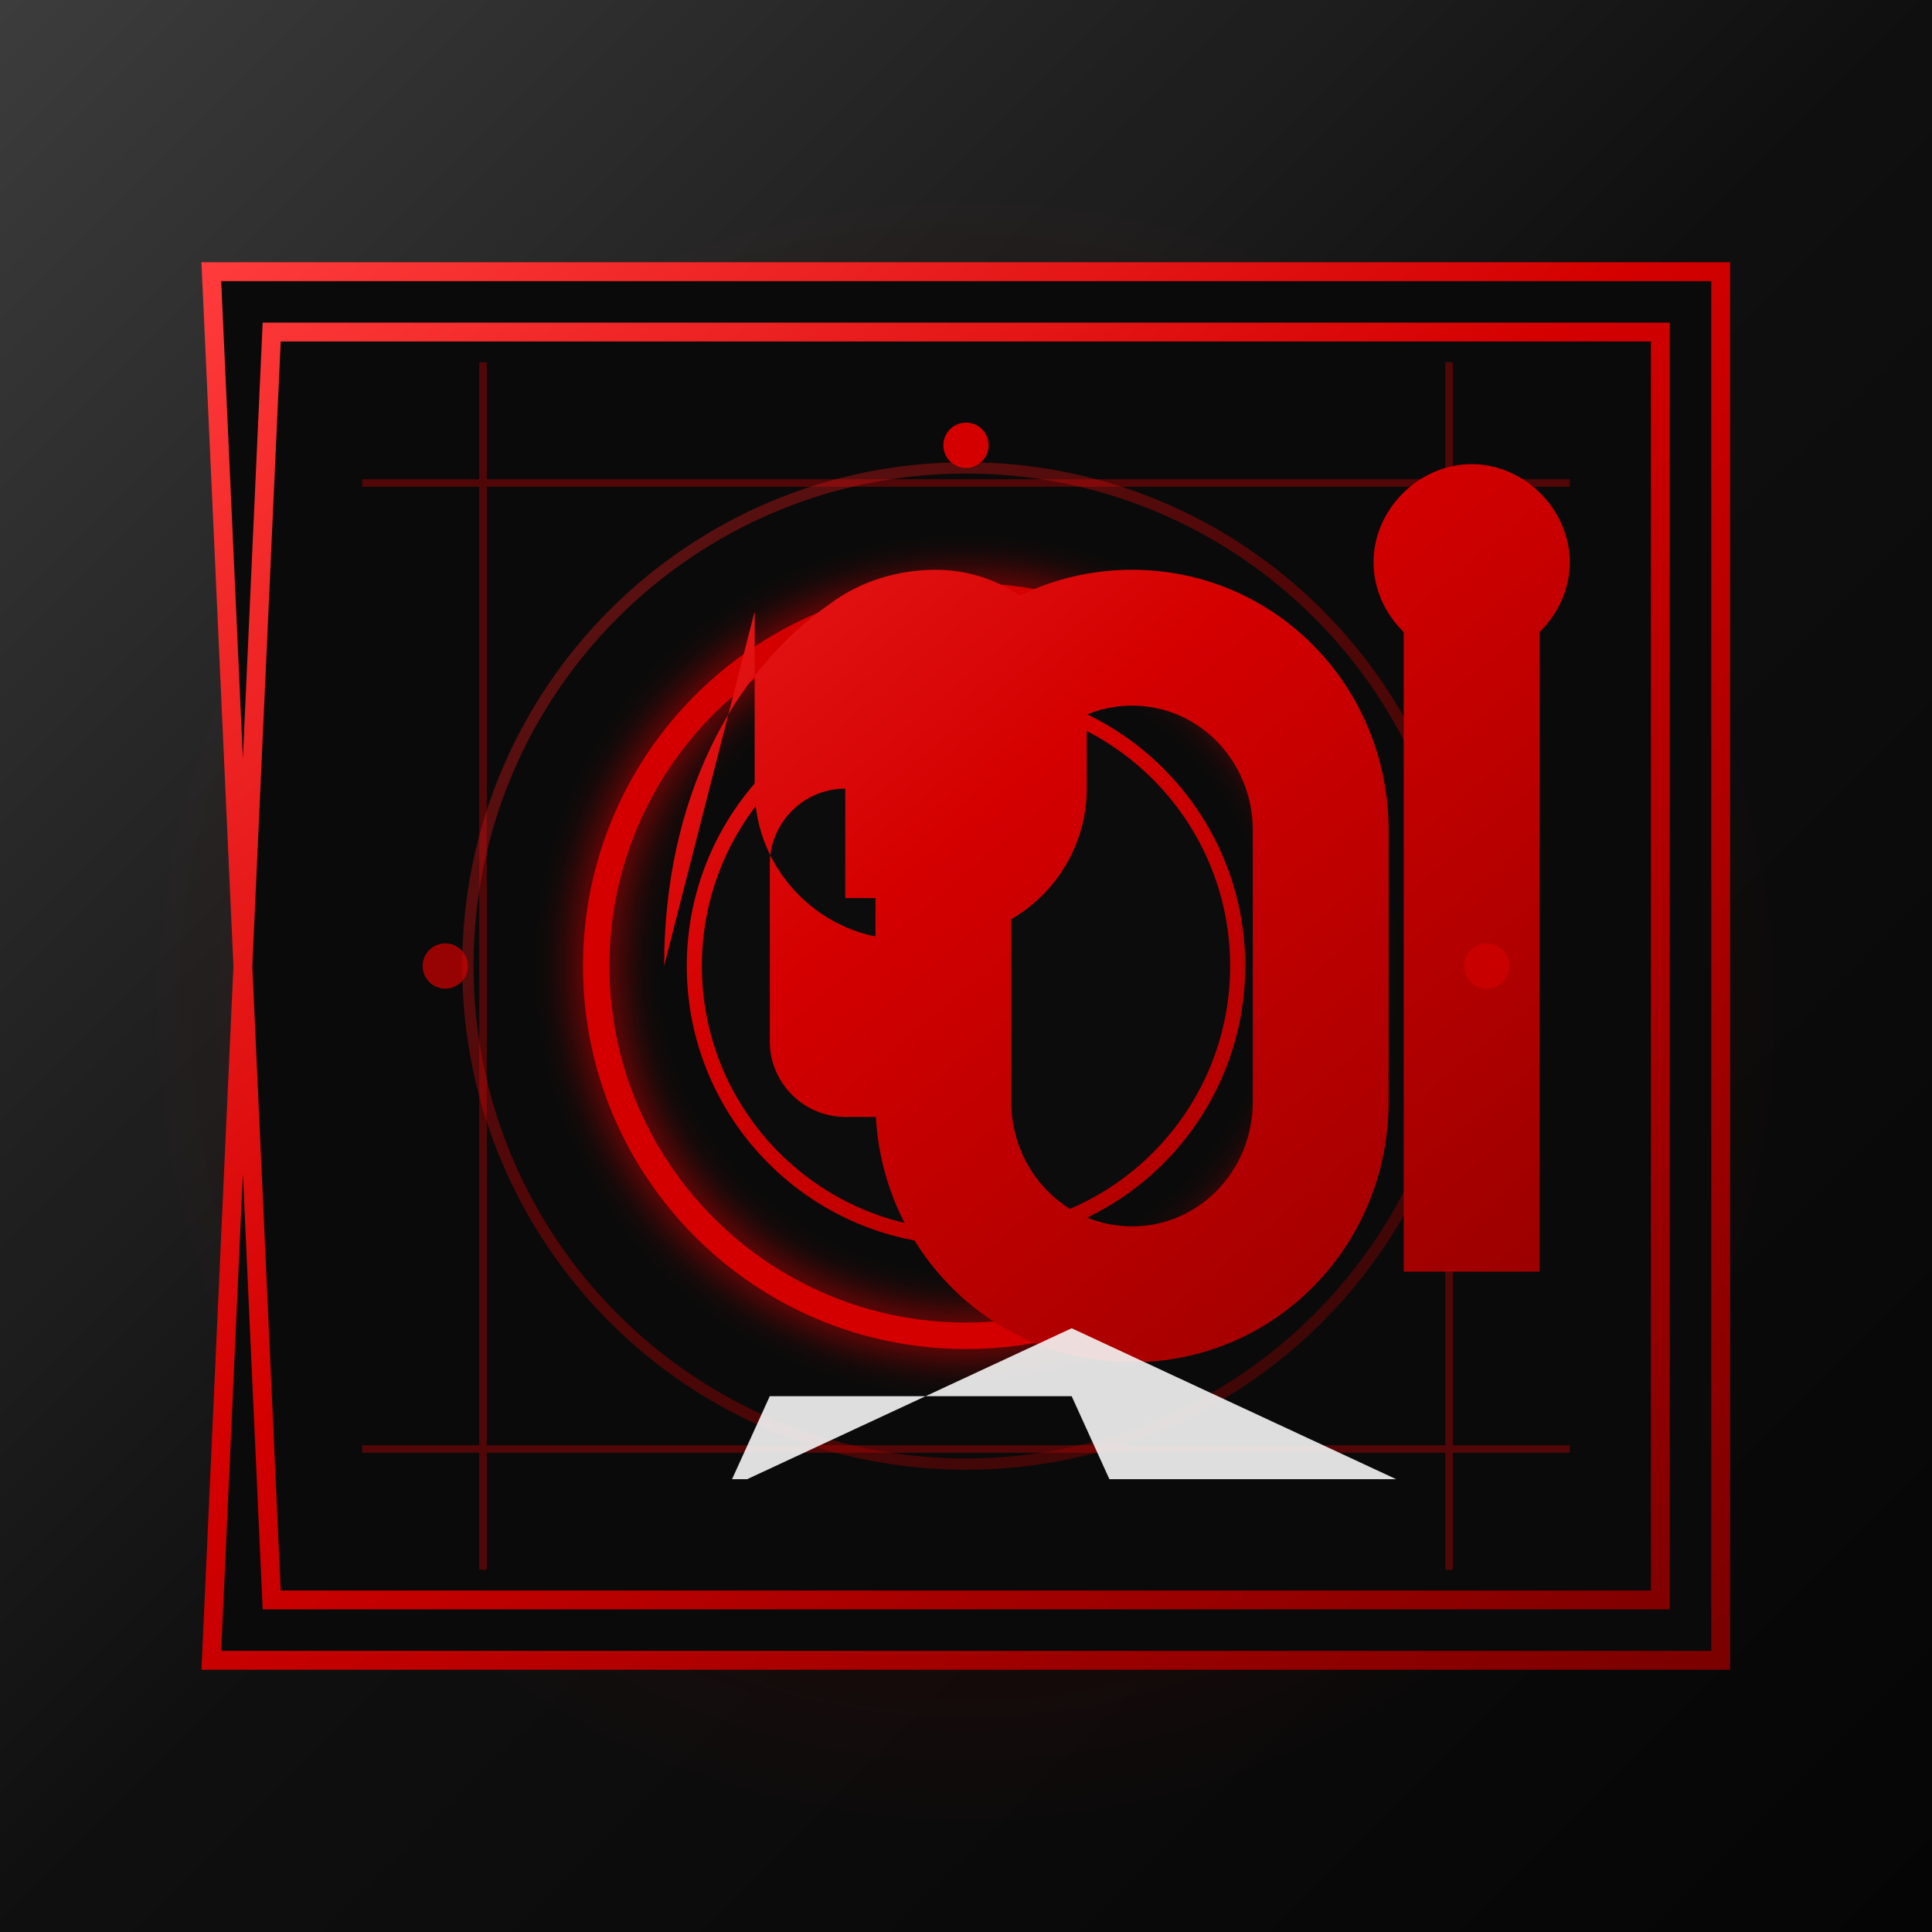
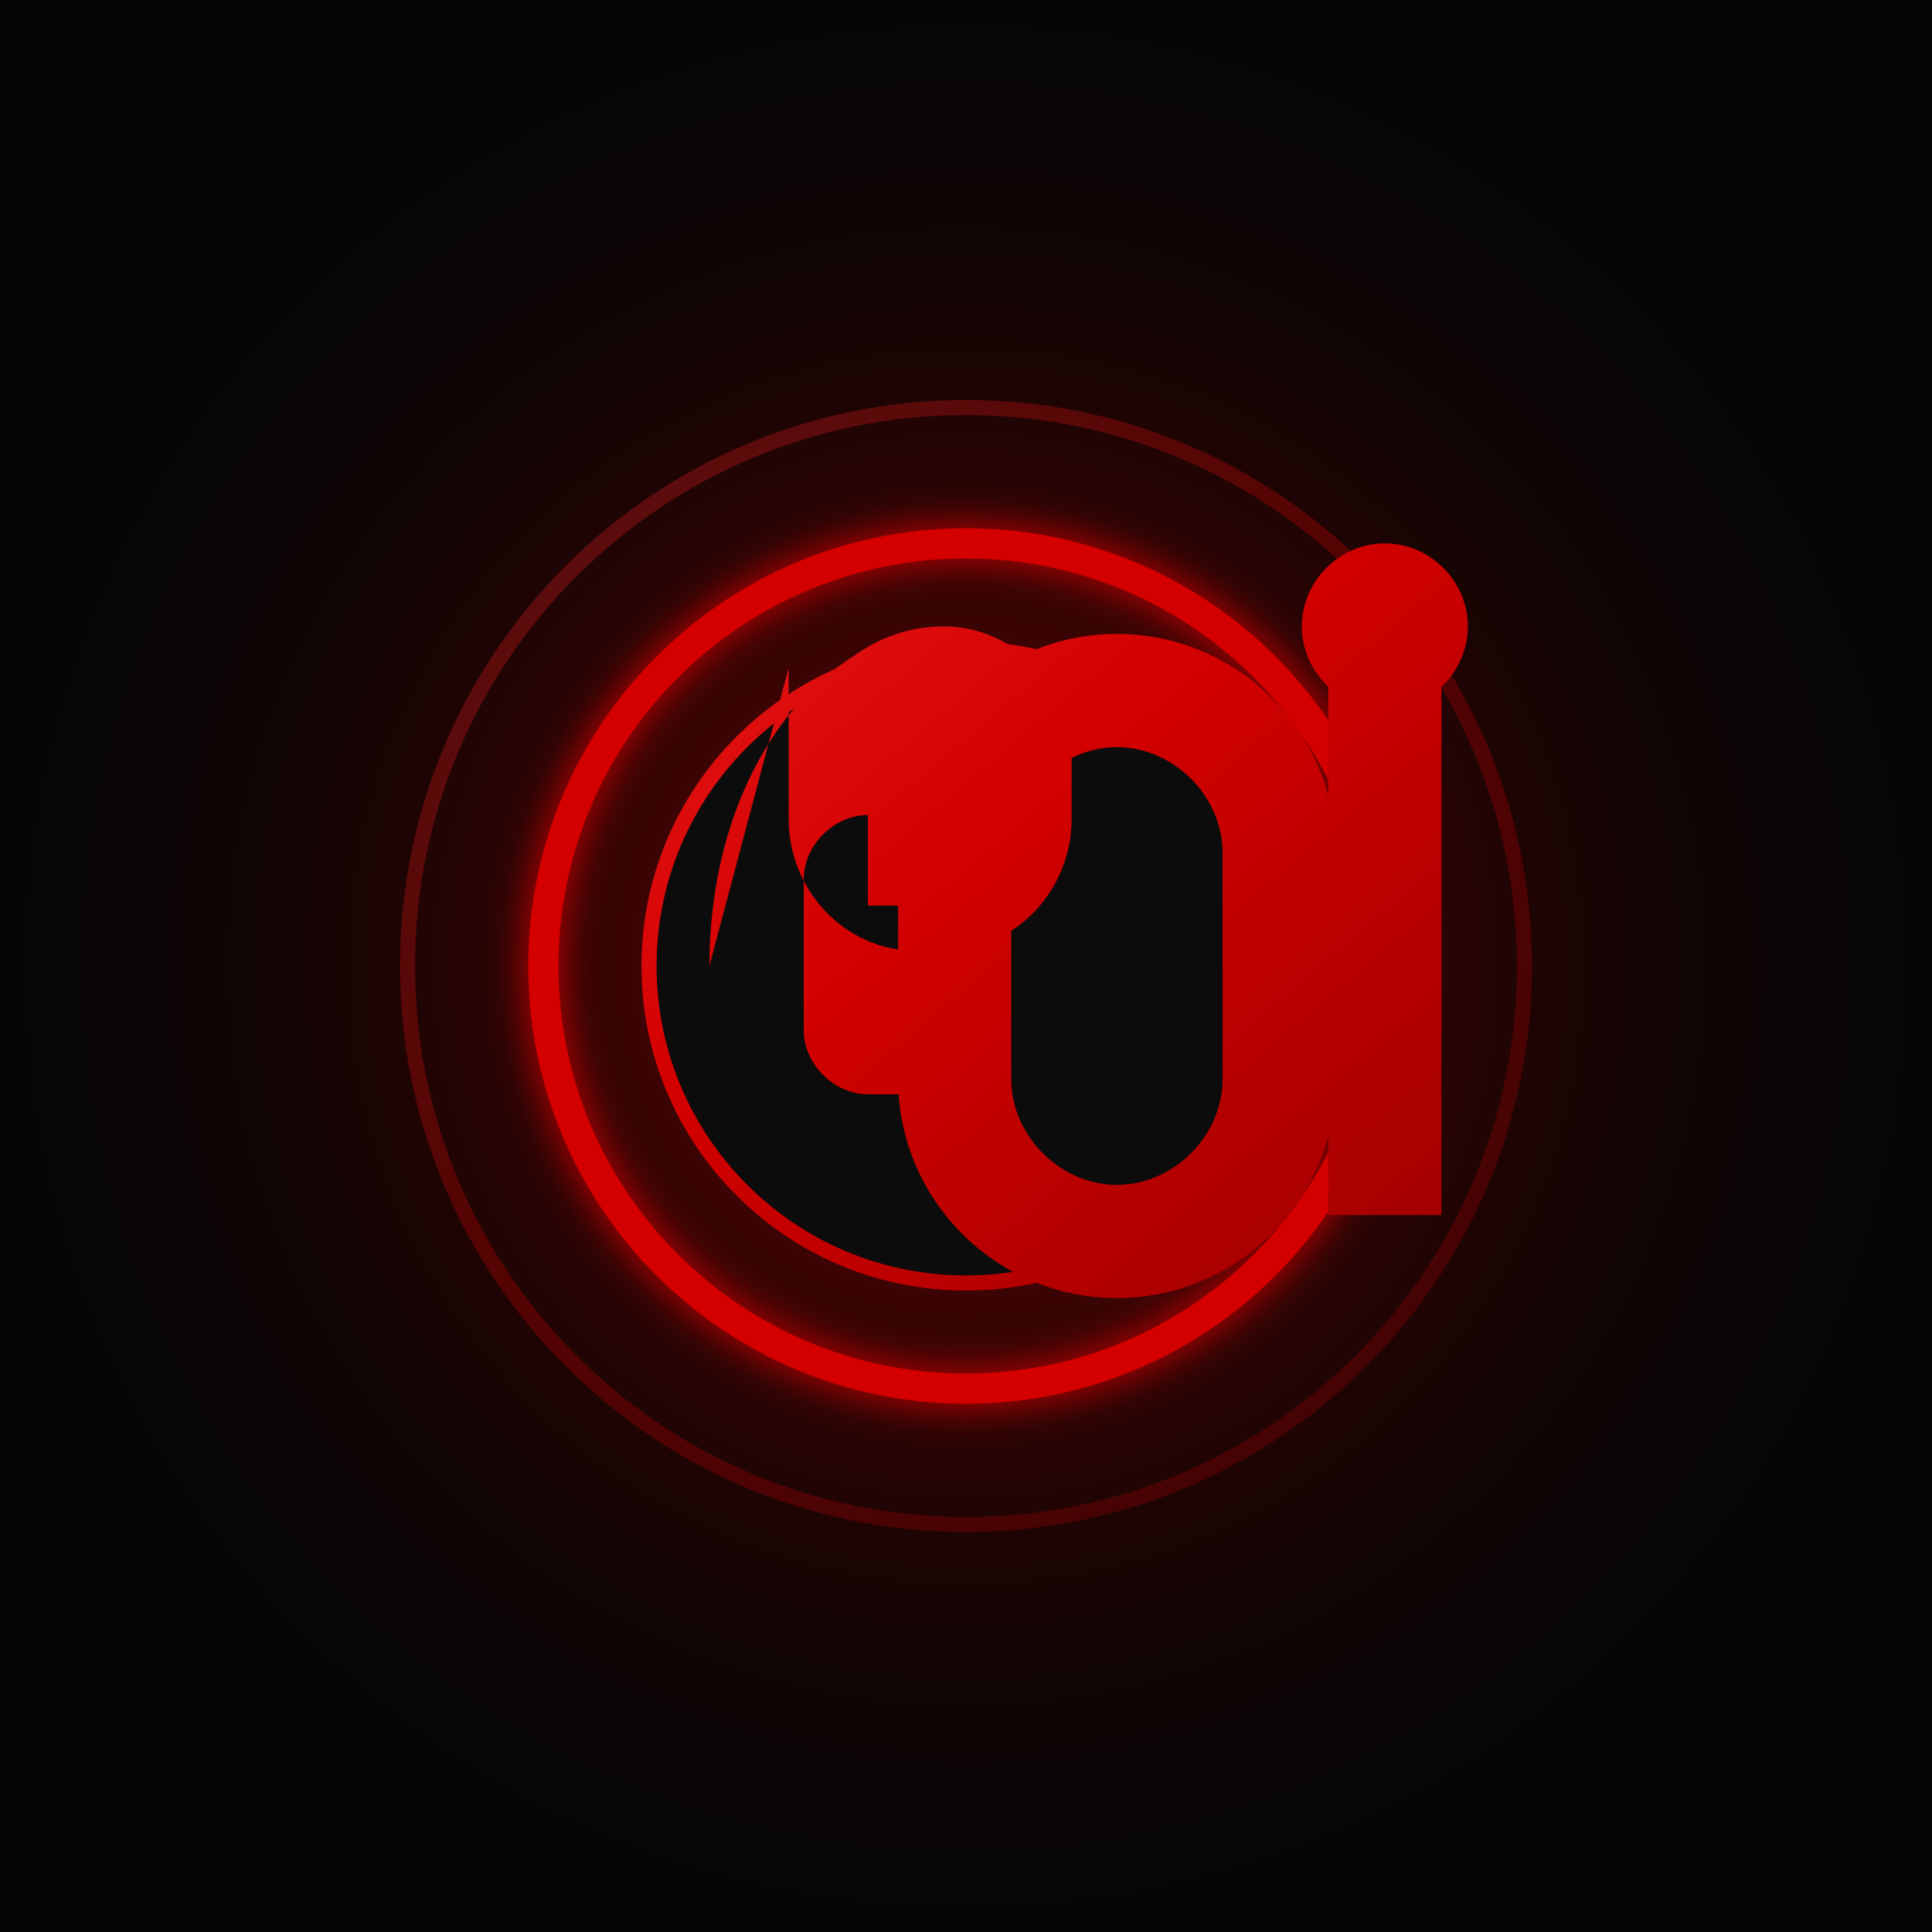
<svg xmlns="http://www.w3.org/2000/svg" viewBox="0 0 512 512" fill="none">
  <defs>
    <linearGradient id="ios-red" x1="80" y1="48" x2="432" y2="464" gradientUnits="userSpaceOnUse">
      <stop offset="0" stop-color="#ff3b3b" />
      <stop offset="0.45" stop-color="#d40000" />
      <stop offset="1" stop-color="#7a0000" />
    </linearGradient>
-     <linearGradient id="ios-metal" x1="0" y1="0" x2="512" y2="512" gradientUnits="userSpaceOnUse">
-       <stop offset="0" stop-color="#ffffff" stop-opacity="0.22" />
-       <stop offset="0.5" stop-color="#ffffff" stop-opacity="0.04" />
-       <stop offset="1" stop-color="#ffffff" stop-opacity="0" />
-     </linearGradient>
-     <radialGradient id="ios-glow" cx="0" cy="0" r="1" gradientUnits="userSpaceOnUse" gradientTransform="translate(256 268) rotate(90) scale(220)">
-       <stop offset="0" stop-color="#d40000" stop-opacity="0.55" />
+     <radialGradient id="ios-glow" cx="0" cy="0" r="1" gradientUnits="userSpaceOnUse" gradientTransform="translate(256 256) rotate(90) scale(280)">
+       <stop offset="0" stop-color="#d40000" stop-opacity="0.45" />
      <stop offset="0.55" stop-color="#d40000" stop-opacity="0.12" />
-       <stop offset="1" stop-color="#d40000" stop-opacity="0" />
+       <stop offset="1" stop-color="#050505" stop-opacity="0" />
    </radialGradient>
    <filter id="ios-soft" x="-20%" y="-20%" width="140%" height="140%">
-       <feGaussianBlur stdDeviation="6" result="b" />
+       <feGaussianBlur stdDeviation="5" result="b" />
      <feMerge>
        <feMergeNode in="b" />
        <feMergeNode in="SourceGraphic" />
      </feMerge>
    </filter>
  </defs>
  <rect width="512" height="512" fill="#050505" />
-   <rect width="512" height="512" fill="url(#ios-metal)" />
  <rect width="512" height="512" fill="url(#ios-glow)" />
-   <path fill="#0a0a0a" stroke="url(#ios-red)" stroke-width="5" d="M56 72h400v368H56L72 88 440 88 440 424 72 424Z" />
-   <path fill="none" stroke="#d40000" stroke-width="2" stroke-opacity="0.35" d="M96 128h320M96 384h320M128 96v320M384 96v320" />
-   <circle cx="256" cy="256" r="132" stroke="url(#ios-red)" stroke-width="3" stroke-opacity="0.35" />
-   <circle cx="256" cy="256" r="98" stroke="#d40000" stroke-width="7" filter="url(#ios-soft)" />
-   <circle cx="256" cy="256" r="72" fill="#0c0c0c" stroke="url(#ios-red)" stroke-width="4" />
-   <path fill="url(#ios-red)" d="M176 256c0-44 18-78 44-96 8-6 18-9 28-9 22 0 40 18 40 40v18c0 22-18 40-40 40h-8c-22 0-40-18-40-40v-47zm48-47c-11 0-20 9-20 20v47c0 11 9 20 20 20h8c11 0 20-9 20-20v-18c0-11-9-20-20-20h-8z" />
-   <path fill="url(#ios-red)" d="M300 151c38 0 68 31 68 69v72c0 38-30 69-68 69s-68-31-68-69v-72c0-38 30-69 68-69zm0 36c-18 0-32 15-32 33v72c0 18 14 33 32 33s32-15 32-33v-72c0-18-14-33-32-33z" />
-   <path fill="url(#ios-red)" d="M372 151h36v186h-36V151zm18-28c14 0 26 12 26 26s-12 26-26 26-26-12-26-26 12-26 26-26z" />
-   <path fill="#f5f5f5" fill-opacity="0.9" d="M118 392h76l10-22h80l10 22h76l-86-40-86 40z" />
-   <circle cx="256" cy="118" r="6" fill="#d40000" />
-   <circle cx="394" cy="256" r="6" fill="#d40000" fill-opacity="0.7" />
-   <circle cx="118" cy="256" r="6" fill="#d40000" fill-opacity="0.7" />
+   <circle cx="256" cy="256" r="148" stroke="url(#ios-red)" stroke-width="4" stroke-opacity="0.3" />
+   <circle cx="256" cy="256" r="112" stroke="#d40000" stroke-width="8" filter="url(#ios-soft)" />
+   <circle cx="256" cy="256" r="84" fill="#0c0c0c" stroke="url(#ios-red)" stroke-width="4" />
+   <path fill="url(#ios-red)" d="M188 256c0-38 16-68 38-82 7-5 15-8 24-8 19 0 34 16 34 35v16c0 19-15 35-34 35h-7c-19 0-34-16-34-35v-40zm42-40c-9 0-17 8-17 17v40c0 9 8 17 17 17h7c9 0 17-8 17-17v-16c0-9-8-17-17-17h-7z" />
+   <path fill="url(#ios-red)" d="M296 168c32 0 58 26 58 58v60c0 32-26 58-58 58s-58-26-58-58v-60c0-32 26-58 58-58zm0 30c-15 0-28 13-28 28v60c0 15 13 28 28 28s28-13 28-28v-60c0-15-13-28-28-28z" />
+   <path fill="url(#ios-red)" d="M352 168h30v154h-30V168zm15-24c12 0 22 10 22 22s-10 22-22 22-22-10-22-22 10-22 22-22z" />
</svg>
